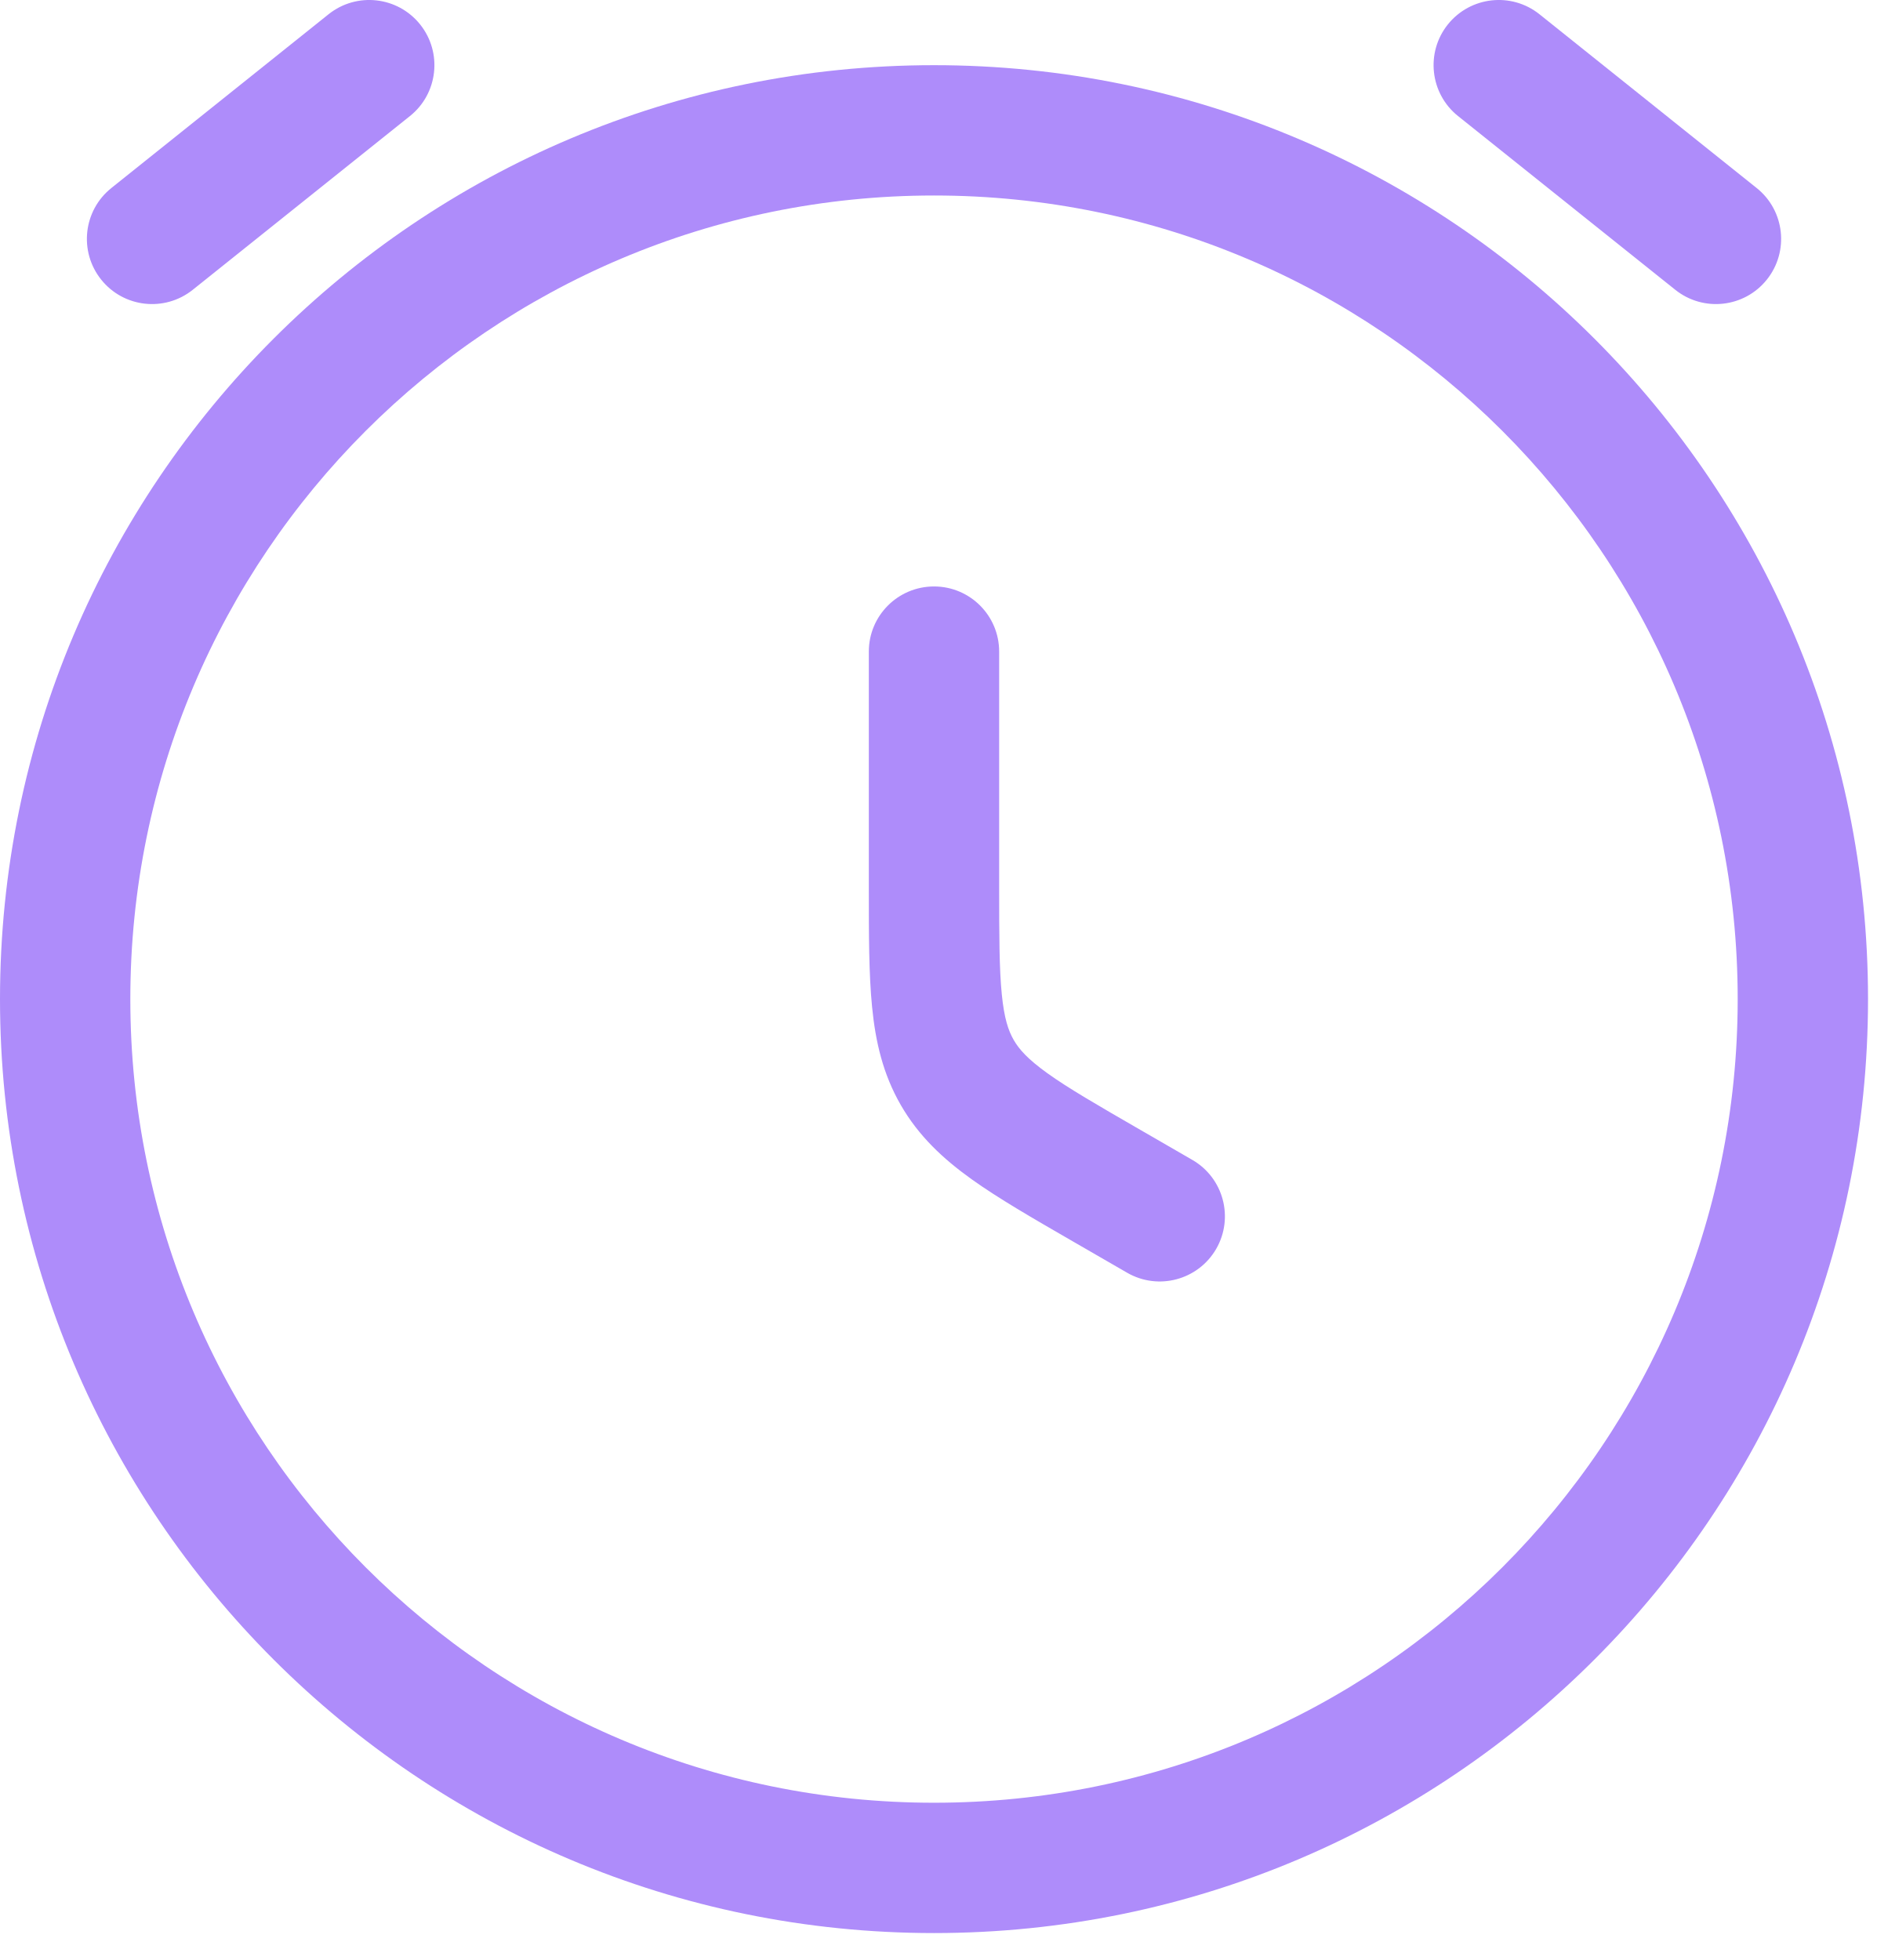
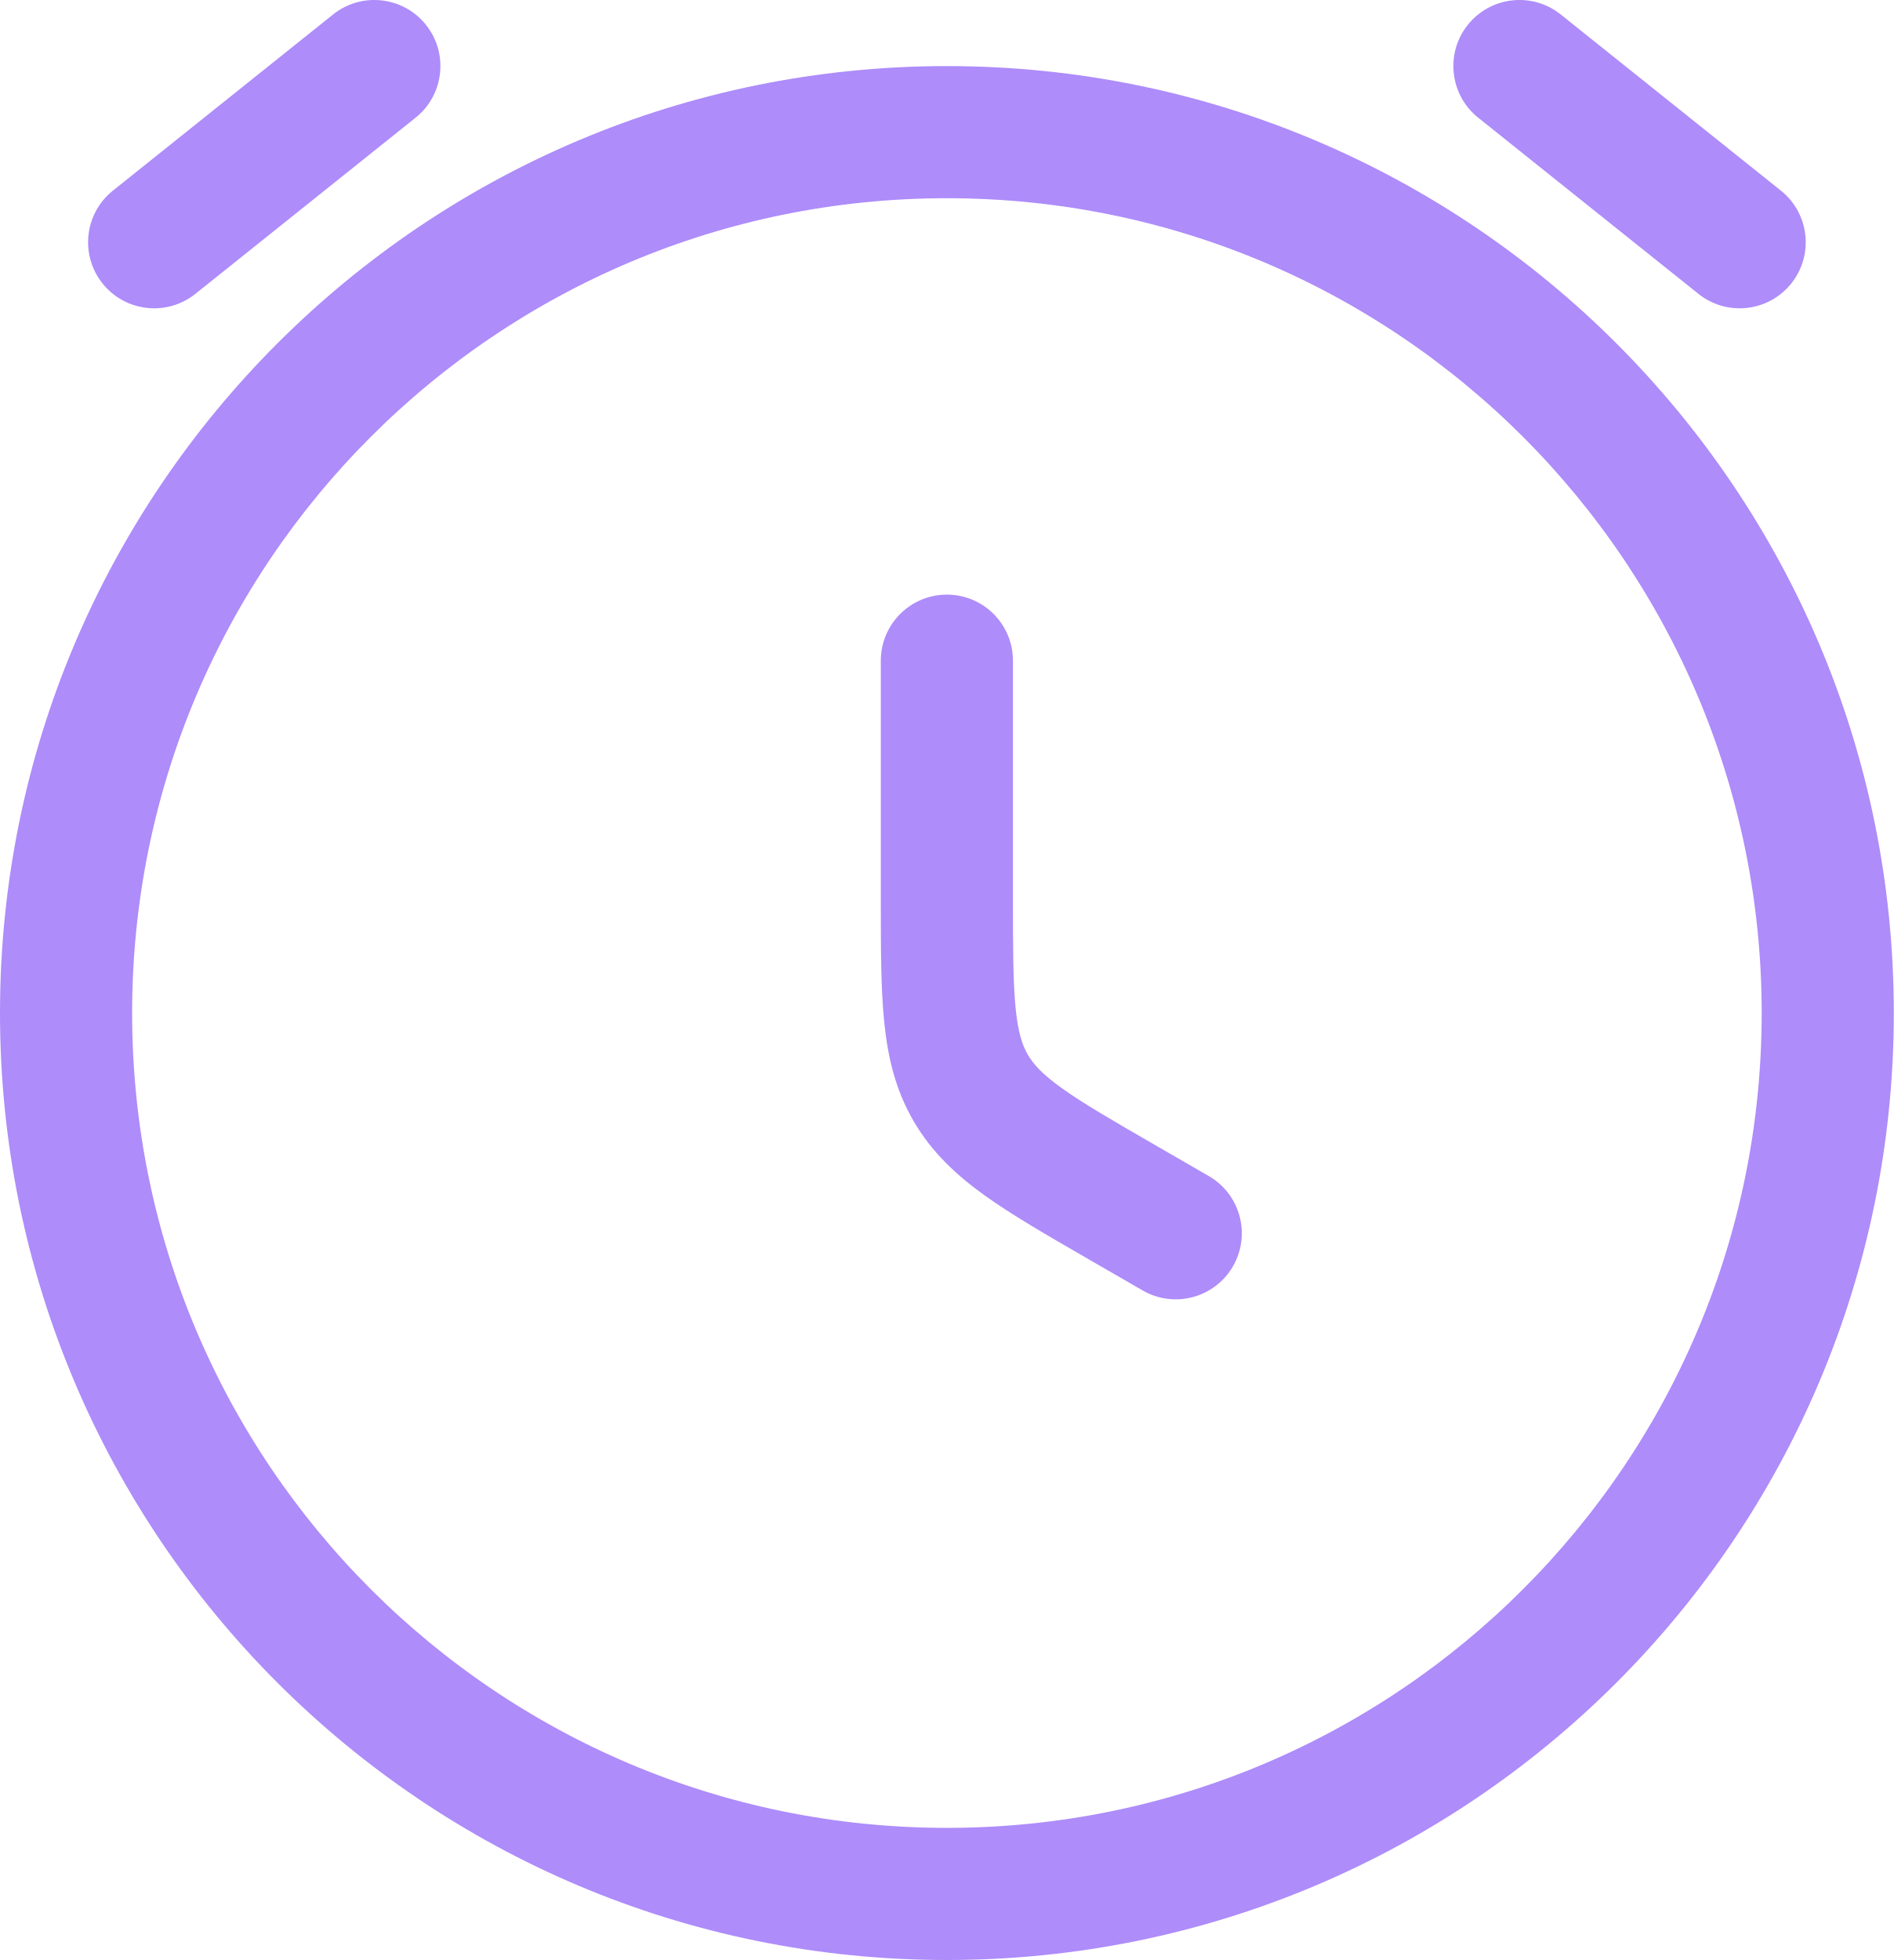
- <svg xmlns="http://www.w3.org/2000/svg" width="45" height="47" viewBox="0 0 45 47" fill="none">
+ <svg xmlns="http://www.w3.org/2000/svg" width="100%" height="100%" viewBox="0 0 44.792 46.354" fill="none">
  <path d="M9.83 2.783C10.504 2.244 10.613 1.26 10.074 0.586C9.535 -0.087 8.552 -0.197 7.878 0.342L2.67 4.509C1.996 5.048 1.887 6.031 2.426 6.705C2.965 7.379 3.948 7.488 4.622 6.949L9.83 2.783Z" fill="#AE8CFA" />
  <path d="M36.914 0.342C36.24 -0.197 35.257 -0.087 34.717 0.586C34.178 1.26 34.288 2.244 34.961 2.783L40.17 6.949C40.844 7.488 41.827 7.379 42.366 6.705C42.905 6.031 42.796 5.048 42.122 4.509L36.914 0.342Z" fill="#AE8CFA" />
  <path d="M23.958 15.625C23.958 14.762 23.259 14.063 22.396 14.063C21.533 14.063 20.833 14.762 20.833 15.625V21.303C20.833 22.415 20.833 23.361 20.911 24.146C20.993 24.982 21.172 25.758 21.601 26.501C22.03 27.244 22.612 27.786 23.295 28.276C23.936 28.735 24.755 29.208 25.718 29.764L27.027 30.52C27.775 30.951 28.73 30.695 29.162 29.948C29.593 29.201 29.337 28.245 28.59 27.814L27.344 27.094C26.301 26.492 25.616 26.095 25.115 25.736C24.642 25.396 24.436 25.162 24.307 24.938C24.178 24.714 24.078 24.419 24.021 23.84C23.96 23.226 23.958 22.435 23.958 21.23V15.625Z" fill="#AE8CFA" />
  <path fill-rule="evenodd" clip-rule="evenodd" d="M22.396 1.563C10.027 1.563 0 11.589 0 23.958C0 36.327 10.027 46.354 22.396 46.354C34.765 46.354 44.792 36.327 44.792 23.958C44.792 11.589 34.765 1.563 22.396 1.563ZM3.125 23.958C3.125 13.315 11.753 4.688 22.396 4.688C33.039 4.688 41.667 13.315 41.667 23.958C41.667 34.601 33.039 43.229 22.396 43.229C11.753 43.229 3.125 34.601 3.125 23.958Z" fill="#AE8CFA" />
</svg>
